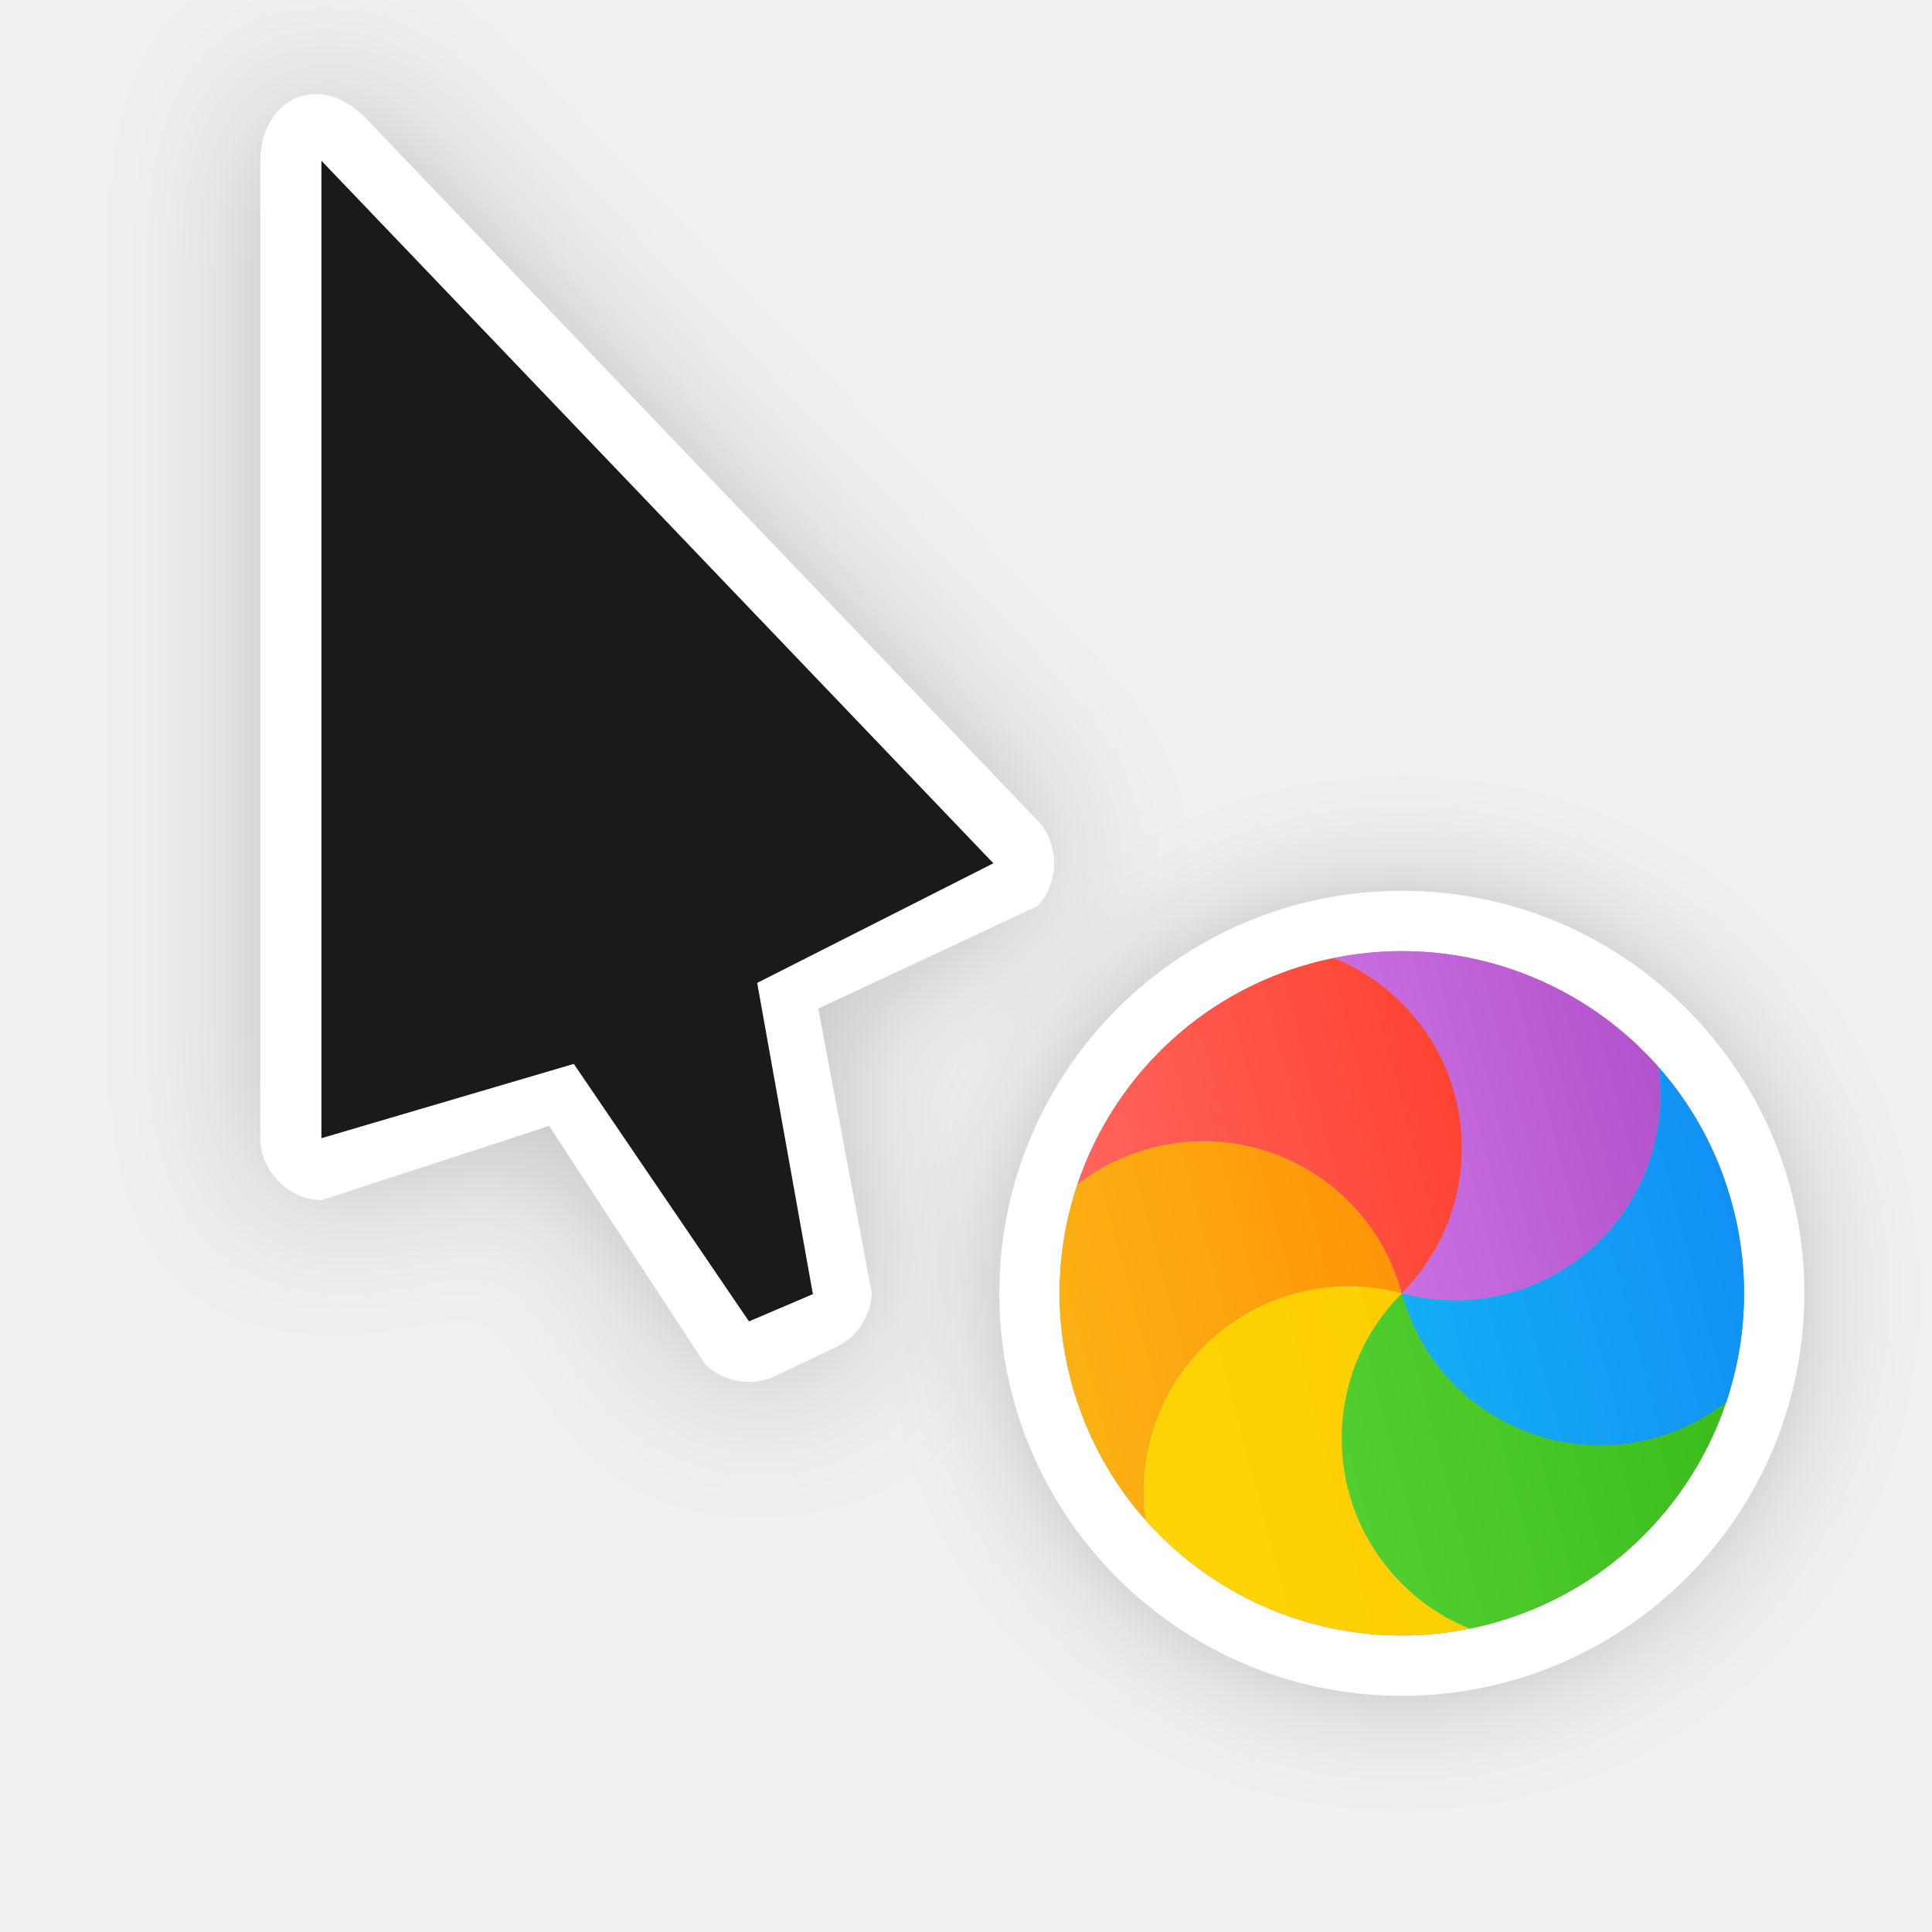
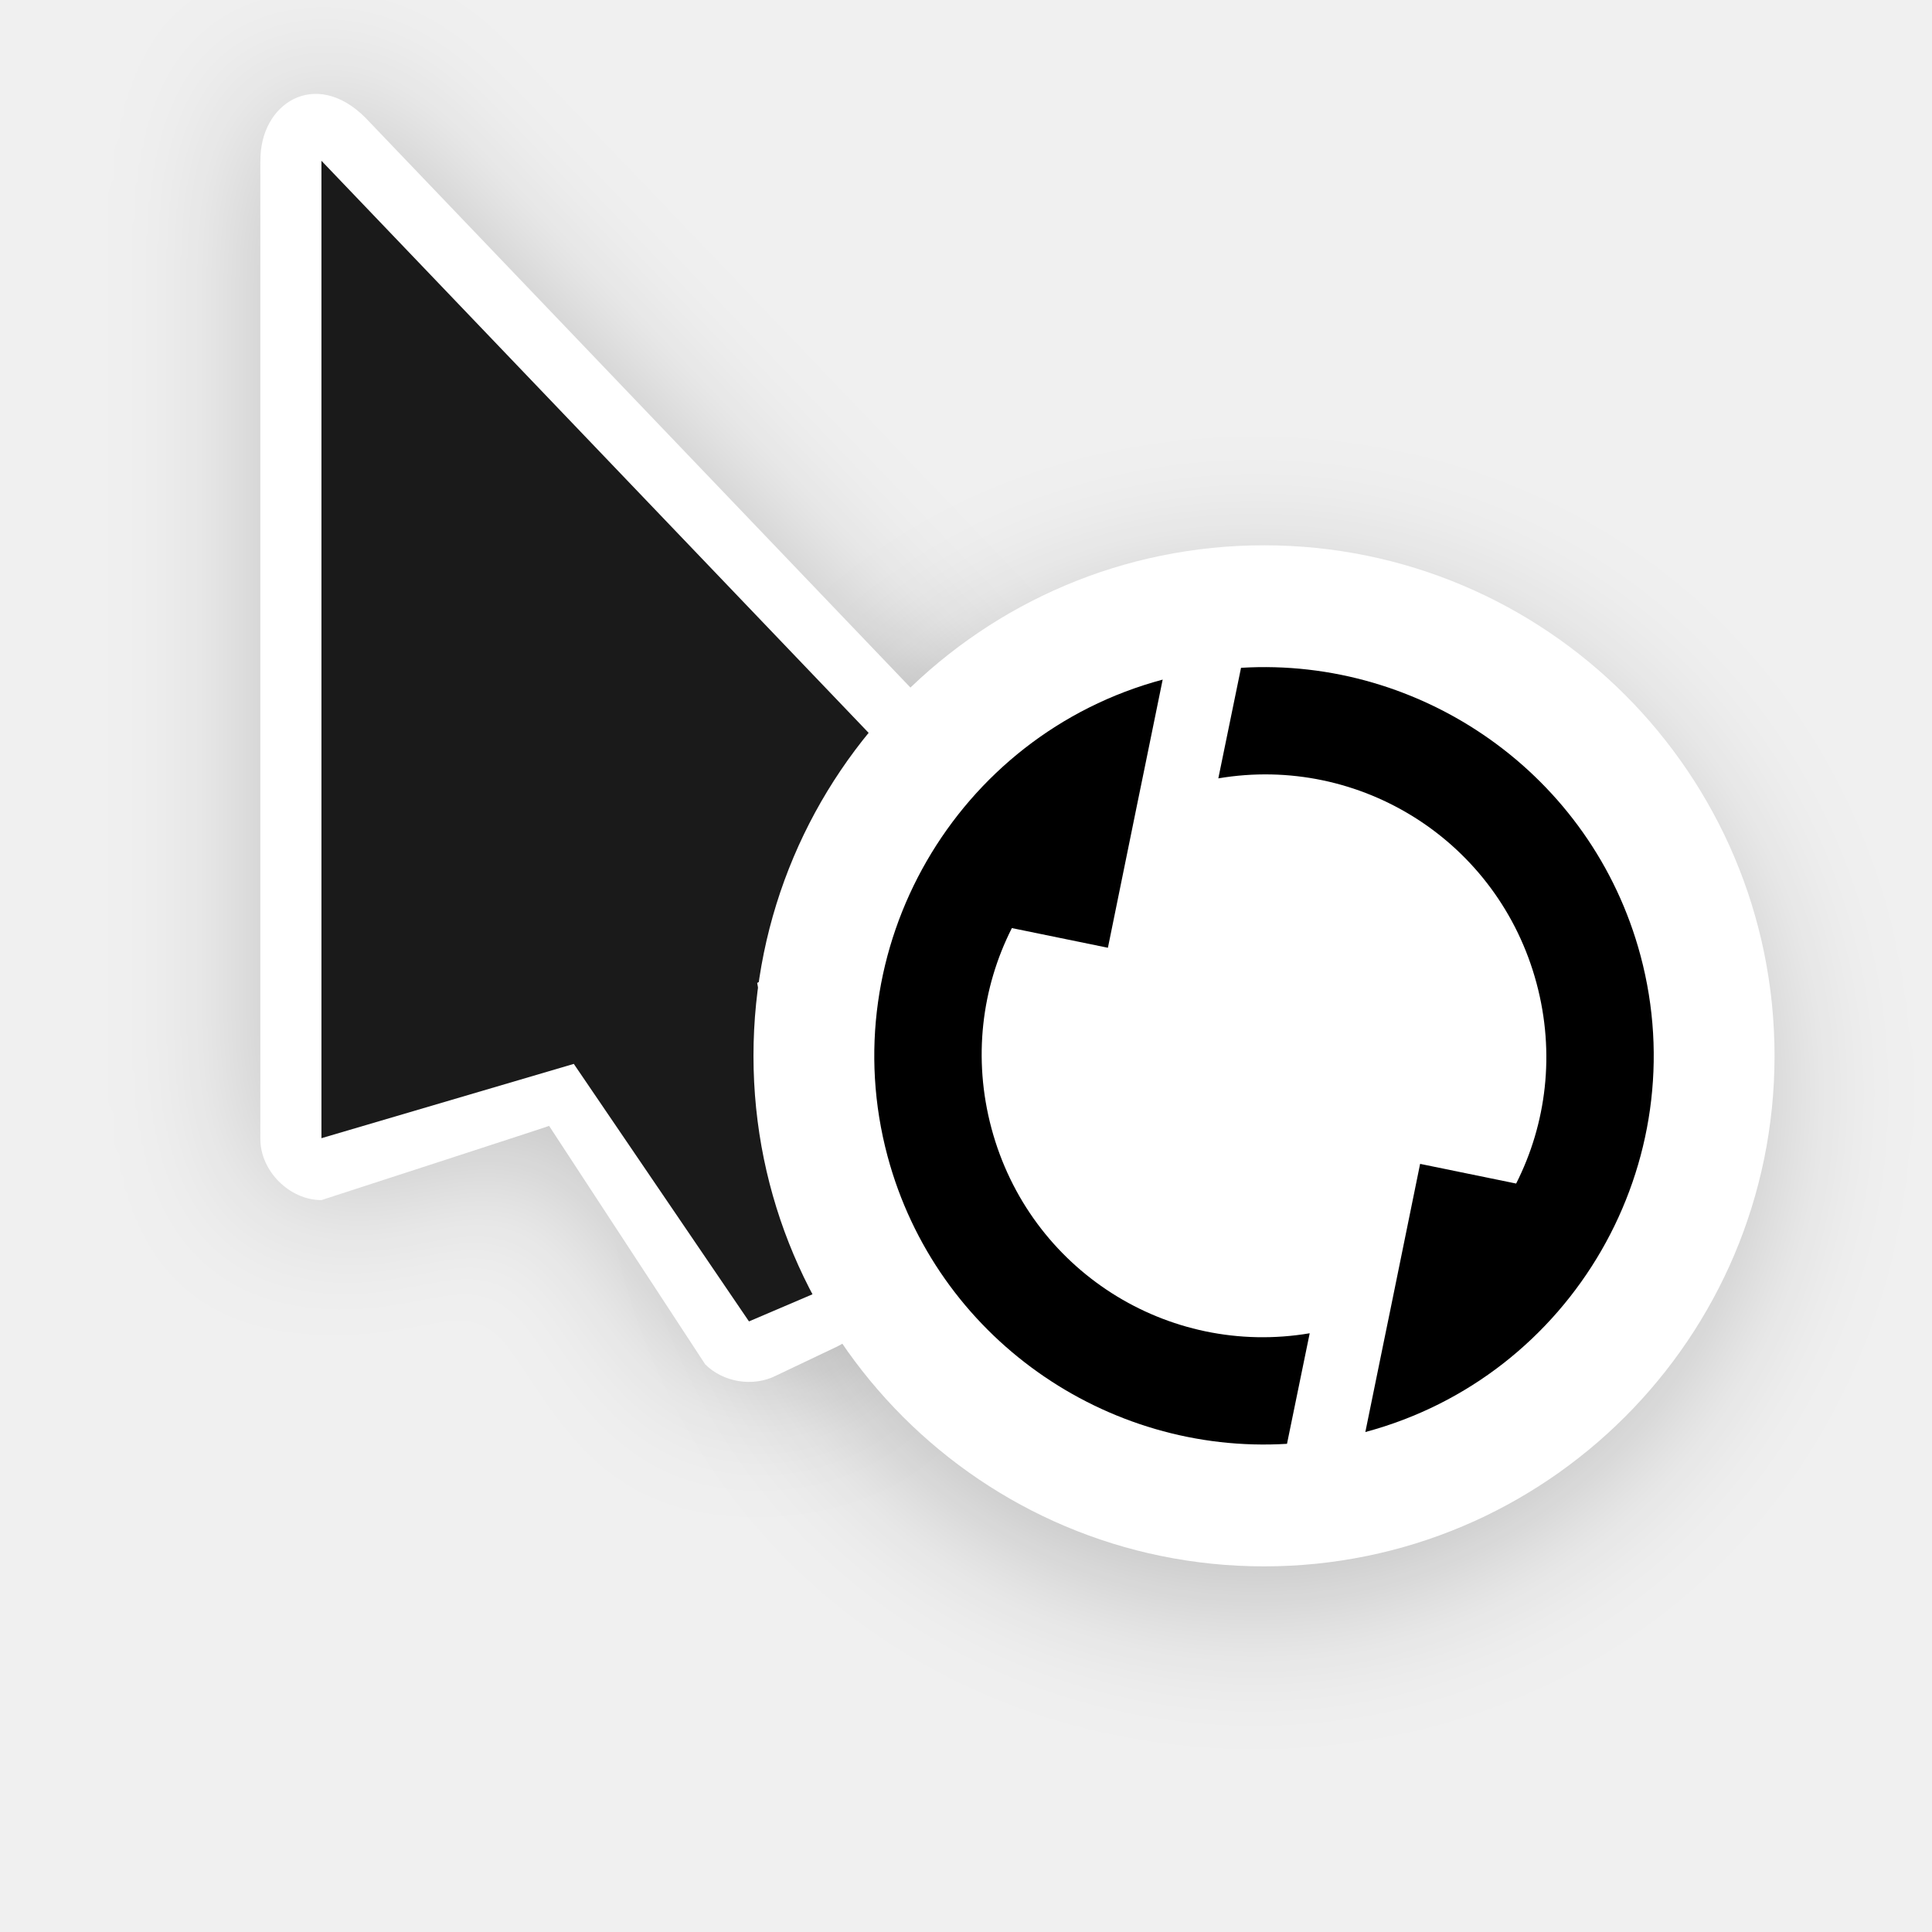
- <svg xmlns="http://www.w3.org/2000/svg" height="24" viewBox="0 0 24 24" width="24">
-   <linearGradient id="a" gradientTransform="matrix(.4579123 0 0 .4380064 8.607332 9.250079)" gradientUnits="userSpaceOnUse" x1="17.871" x2="17.871" y1="7.669" y2="17.893">
-     <stop offset="0" stop-color="#fbb114" />
-     <stop offset="1" stop-color="#ff9508" />
-   </linearGradient>
-   <linearGradient id="b" gradientTransform="matrix(.4206575 0 0 .4767976 8.607332 9.250079)" gradientUnits="userSpaceOnUse" x1="23.954" x2="23.954" y1="8.61" y2="19.256">
-     <stop offset="0" stop-color="#ff645d" />
-     <stop offset="1" stop-color="#ff4332" />
-   </linearGradient>
-   <linearGradient id="c" gradientTransform="matrix(.4914857 0 0 .4080861 8.607332 9.250079)" gradientUnits="userSpaceOnUse" x1="20.127" x2="20.127" y1="19.205" y2="29.033">
-     <stop offset="0" stop-color="#ca70e1" />
-     <stop offset="1" stop-color="#b452cb" />
-   </linearGradient>
-   <linearGradient id="d" gradientTransform="matrix(.4579123 0 0 .4380064 8.607332 9.250079)" gradientUnits="userSpaceOnUse" x1="16.36" x2="16.36" y1="17.893" y2="28.118">
-     <stop offset="0" stop-color="#14adf6" />
-     <stop offset="1" stop-color="#1191f4" />
-   </linearGradient>
-   <linearGradient id="e" gradientTransform="matrix(.4206575 0 0 .4767976 8.607332 9.250079)" gradientUnits="userSpaceOnUse" x1="13.308" x2="13.308" y1="13.619" y2="24.265">
-     <stop offset="0" stop-color="#52cf30" />
-     <stop offset="1" stop-color="#3bbd1c" />
-   </linearGradient>
-   <linearGradient id="f" gradientTransform="matrix(.4914857 0 0 .4080861 8.607332 9.250079)" gradientUnits="userSpaceOnUse" x1="11.766" x2="11.766" y1="9.377" y2="19.205">
-     <stop offset="0" stop-color="#ffd305" />
-     <stop offset="1" stop-color="#fdcf01" />
-   </linearGradient>
-   <filter id="g" color-interpolation-filters="sRGB" height="1.272" width="1.441" x="-.22" y="-.136">
+ <svg xmlns="http://www.w3.org/2000/svg" width="24" height="24" version="1.1" viewBox="0 0 24 24">
+   <filter id="a" x="-.22" y="-.136" width="1.441" height="1.272" color-interpolation-filters="sRGB">
    <feGaussianBlur stdDeviation=".905" />
  </filter>
-   <filter id="h" color-interpolation-filters="sRGB" height="1.336" width="1.336" x="-.168" y="-.168">
+   <filter id="b" x="-.168" y="-.168" width="1.336" height="1.336" color-interpolation-filters="sRGB">
    <feGaussianBlur stdDeviation=".7" />
  </filter>
-   <circle cx="17.414" cy="16.066" fill-rule="evenodd" filter="url(#h)" opacity=".2" r="5" stroke-width=".455" />
+   <circle transform="matrix(1.2684 0 0 1.2684 -.93904 -3.7823)" cx="13.036" cy="13.685" r="5" fill-rule="evenodd" filter="url(#b)" opacity=".2" stroke-width=".358" />
  <g stroke-width=".759">
-     <path d="m3.234 2.007v12.142c0.0.397.362.759.759.759 0 0 2.946-.956 2.828-.922l1.939 2.962c.224.224.594.284.877.142l.765-.364c.249-.121.42-.387.427-.664l-.664-3.533 2.721-1.272c.277-.281.277-.787 0-1.067l-8.347-8.727c-.622-.622-1.317-.178-1.304.545z" filter="url(#g)" opacity=".2" />
-     <path d="m3.234 2.007v12.142c0.0.397.362.759.759.759 0 0 2.946-.956 2.828-.922l1.939 2.962c.224.224.594.284.877.142l.765-.364c.249-.121.42-.387.427-.664l-.664-3.533 2.721-1.272c.277-.281.277-.787 0-1.067l-8.347-8.727c-.622-.622-1.317-.178-1.304.545z" fill="#fff" />
-     <path d="m3.993 14.139v-12.142l8.347 8.727-2.934 1.486.692 3.866-.794.339-2.176-3.199z" fill="#1a1a1a" />
+     <path d="m3.234 2.007v12.142c3.8e-5 0.397 0.362 0.759 0.759 0.759 0 0 2.946-0.956 2.828-0.922l1.939 2.962c0.224 0.224 0.594 0.284 0.877 0.142l0.765-0.364c0.249-0.121 0.42-0.387 0.427-0.664l-0.664-3.534 2.721-1.272c0.277-0.281 0.277-0.787 0-1.067l-8.347-8.727c-0.622-0.622-1.317-0.178-1.304 0.545z" filter="url(#a)" opacity=".2" />
+     <path d="m3.234 2.007v12.142c3.8e-5 0.397 0.362 0.759 0.759 0.759 0 0 2.946-0.956 2.828-0.922l1.939 2.962c0.224 0.224 0.594 0.284 0.877 0.142l0.765-0.364c0.249-0.121 0.42-0.387 0.427-0.664l-0.664-3.534 2.721-1.272c0.277-0.281 0.277-0.787 0-1.067l-8.347-8.727c-0.622-0.622-1.317-0.178-1.304 0.545z" fill="#fff" />
+     <path d="m3.993 14.139v-12.142l8.347 8.727-2.934 1.486 0.692 3.866-0.794 0.339-2.176-3.199z" fill="#1a1a1a" />
  </g>
-   <circle cx="17.414" cy="16.066" fill="#fff" fill-rule="evenodd" r="5" stroke-width=".455" />
-   <g fill-rule="evenodd" transform="matrix(-.258819 -.9659258 .9659258 -.258819 4.885167 36.21133)">
-     <circle cx="16.216" cy="17.316" fill="#959595" r="4.25" stroke-width=".423" />
-     <g stroke-width=".445" transform="matrix(.9489808 0 0 .9489808 .610505 1.100282)">
-       <path d="m18.921 13.355c.136.321.211.674.211 1.045 0 1.484-1.203 2.687-2.687 2.687.742-1.285.302-2.929-.984-3.671-.321-.185-.665-.297-1.011-.34.601-.299 1.278-.468 1.995-.468.916 0 1.767.275 2.476.746z" fill="url(#a)" />
-       <path d="m20.915 17.366c-.21.278-.478.519-.799.705-1.285.742-2.929.302-3.671-.984 1.484 0 2.687-1.203 2.687-2.687 0-.371-.075-.724-.211-1.045 1.207.802 2.002 2.174 2.002 3.732 0 .094-.003.187-.009.279z" fill="url(#b)" />
-       <path d="m18.44 21.098c-.346-.043-.69-.155-1.011-.34-1.285-.742-1.726-2.385-.984-3.671.742 1.285 2.385 1.726 3.671.984.321-.185.589-.427.799-.705-.101 1.638-1.081 3.037-2.475 3.732z" fill="url(#c)" />
-       <path d="m13.968 20.82c-.136-.321-.211-.674-.211-1.045 0-1.484 1.203-2.687 2.687-2.687-.742 1.285-.302 2.929.984 3.671.321.186.665.297 1.011.34-.601.299-1.278.468-1.995.468-.916 0-1.767-.275-2.476-.746z" fill="url(#d)" />
-       <path d="m11.975 16.809c.21-.278.478-.519.799-.705 1.285-.742 2.929-.302 3.671.984-1.484 0-2.687 1.203-2.687 2.687 0 .371.075.724.211 1.045-1.207-.802-2.002-2.174-2.002-3.732 0-.094.003-.187.009-.279z" fill="url(#e)" />
-       <path d="m14.45 13.077c.346.043.69.155 1.011.34 1.285.742 1.726 2.385.984 3.671-.742-1.285-2.385-1.726-3.671-.984-.321.185-.589.427-.799.705.101-1.638 1.081-3.037 2.475-3.732z" fill="url(#f)" />
-     </g>
+   <ellipse cx="15.702" cy="13.116" rx="6.342" ry="6.342" fill="#fff" fill-rule="evenodd" stroke-width=".455" />
+   <g transform="matrix(-.18197 -.67912 .67912 -.18197 9.3419 23.561)" stroke-linecap="round" stroke-linejoin="round" stroke-width="1.422">
+     <path d="m5.125 12.592c0 3.786 3.089 6.875 6.875 6.875 3.316 0 6.097-2.37 6.736-5.502l-1.783-0.893c-0.239 2.532-2.356 4.494-4.953 4.494-1.281 0-2.445-0.476-3.324-1.264l0.775-1.549-2.328-1.162-0.557-0.279z" color="#000000" style="-inkscape-stroke:none;paint-order:stroke fill markers" />
+     <path d="m18.893 12.574c0-3.786-3.089-6.875-6.875-6.875-3.316 0-6.097 2.37-6.736 5.502l1.783 0.893c0.239-2.532 2.356-4.494 4.953-4.494 1.281 0 2.445 0.476 3.324 1.264l-0.775 1.549 2.328 1.162 0.557 0.279z" color="#000000" style="-inkscape-stroke:none;paint-order:stroke fill markers" />
  </g>
</svg>
